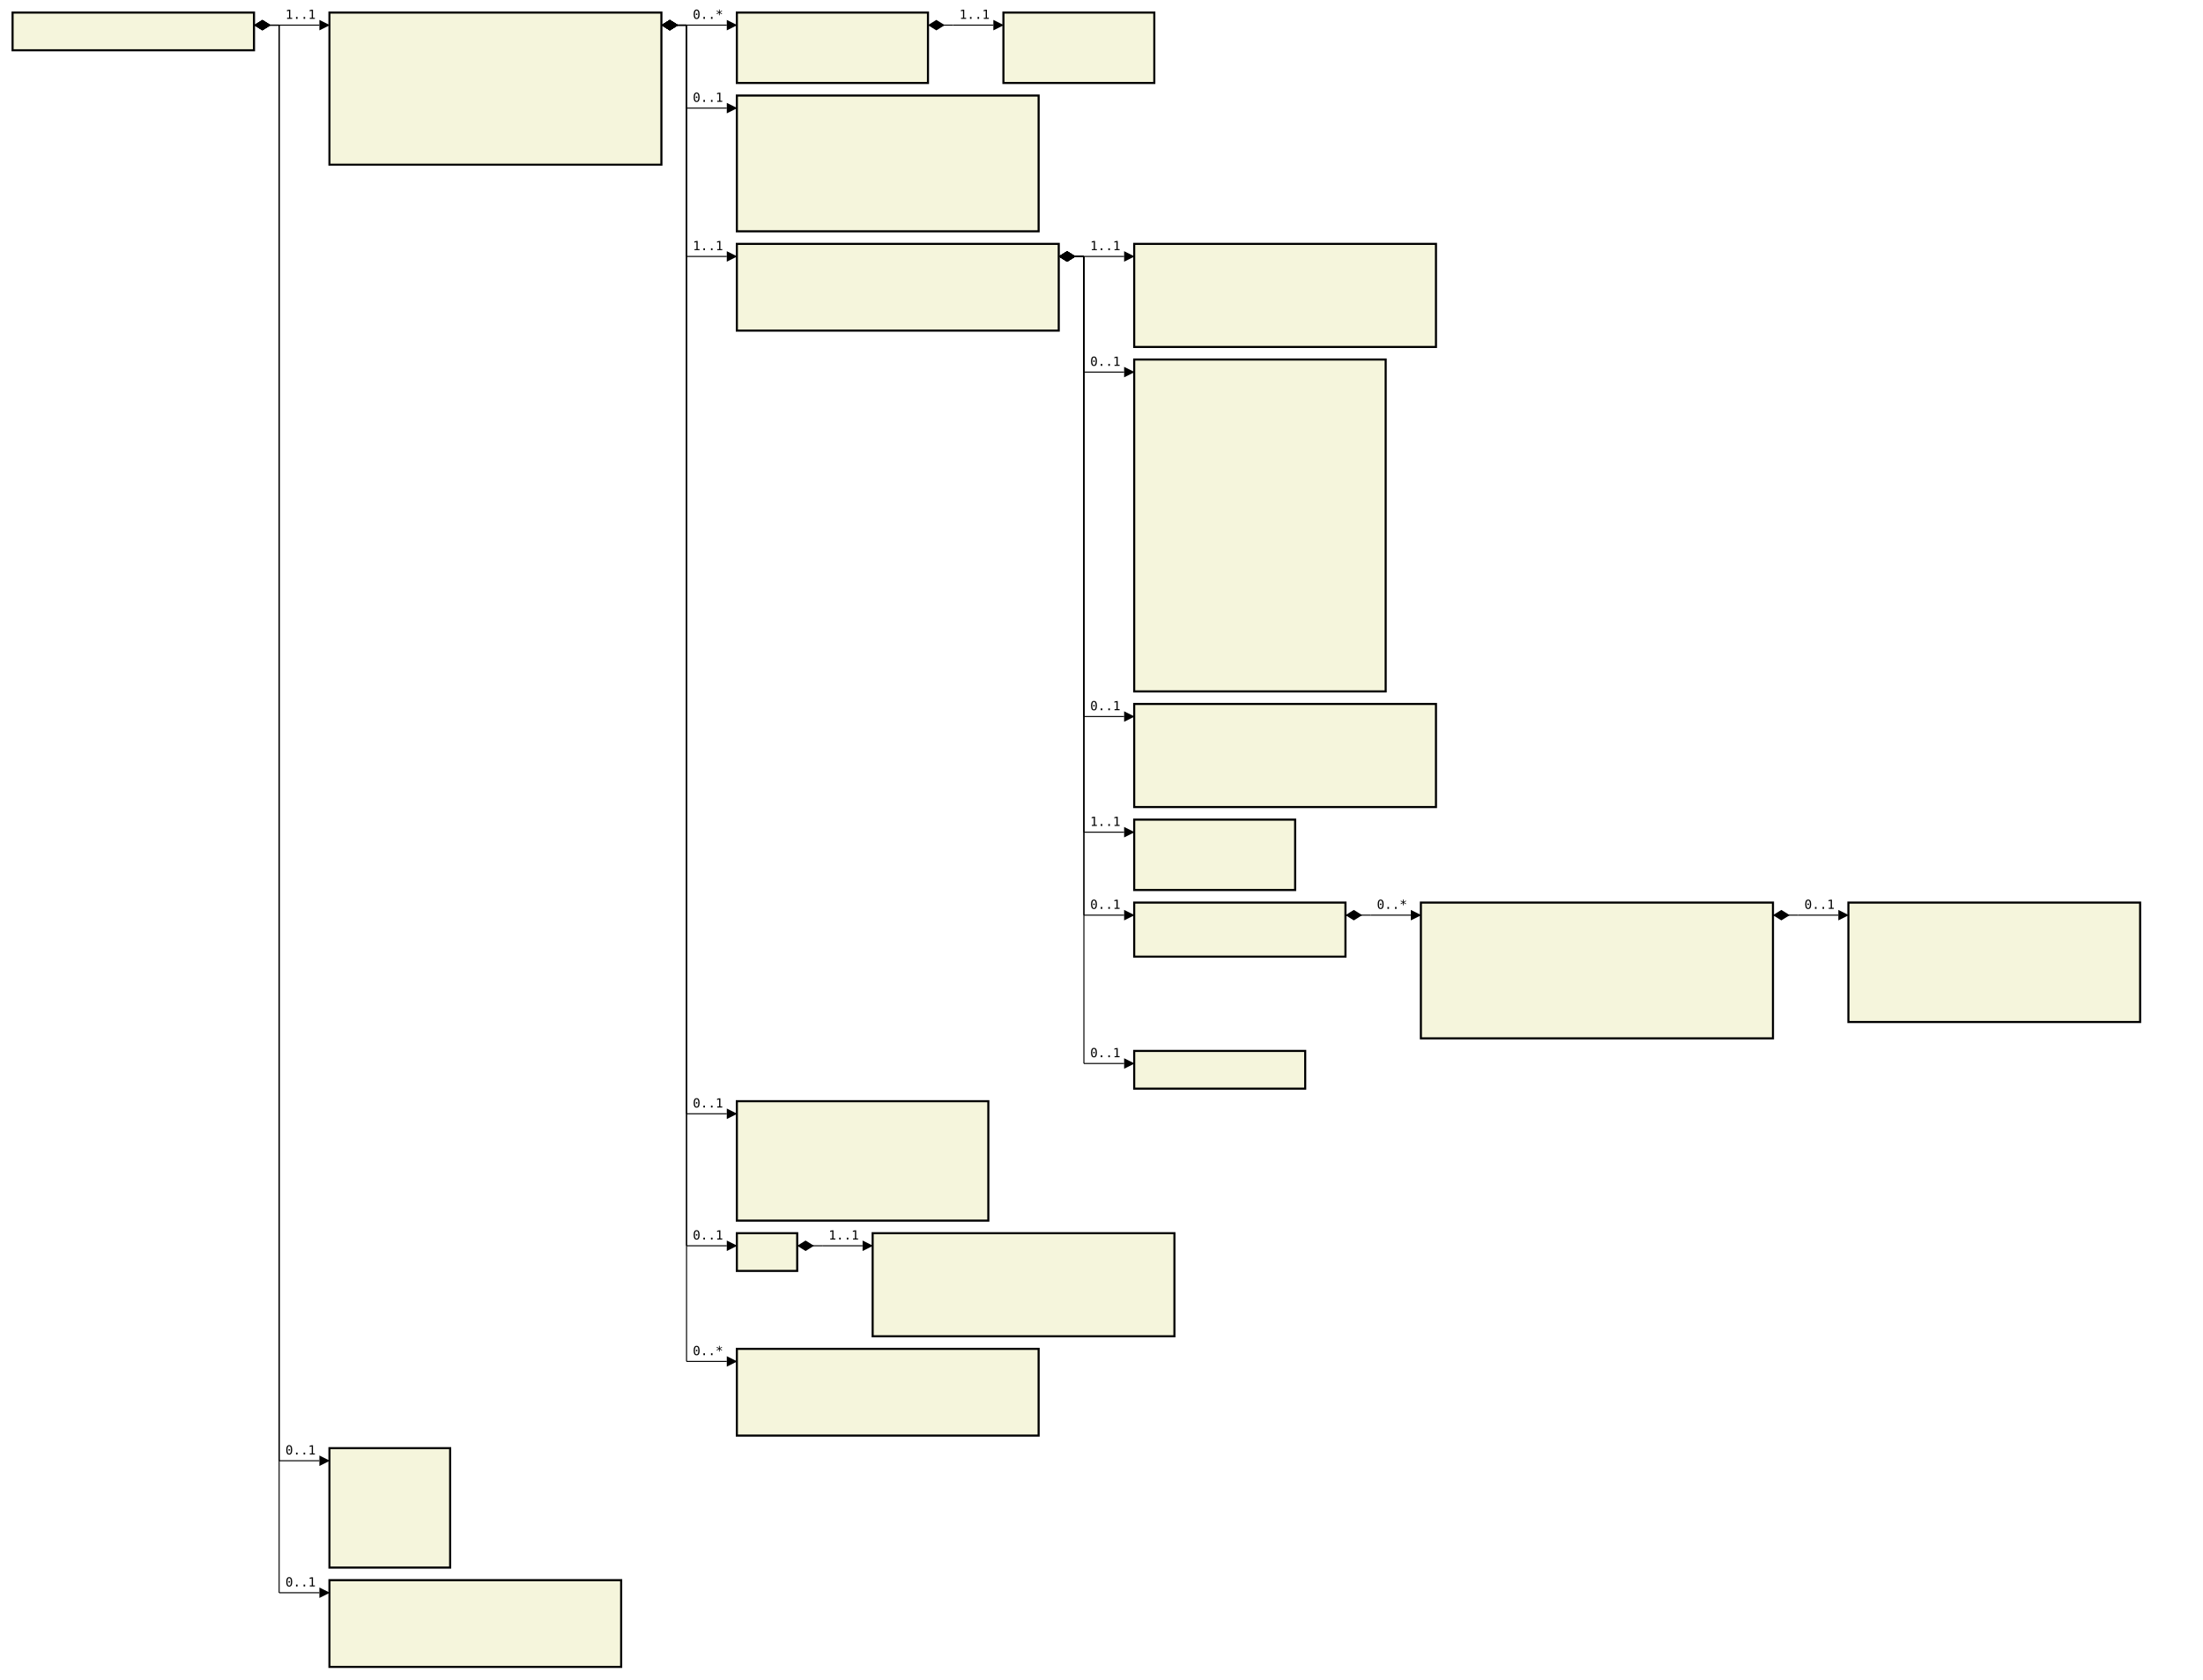
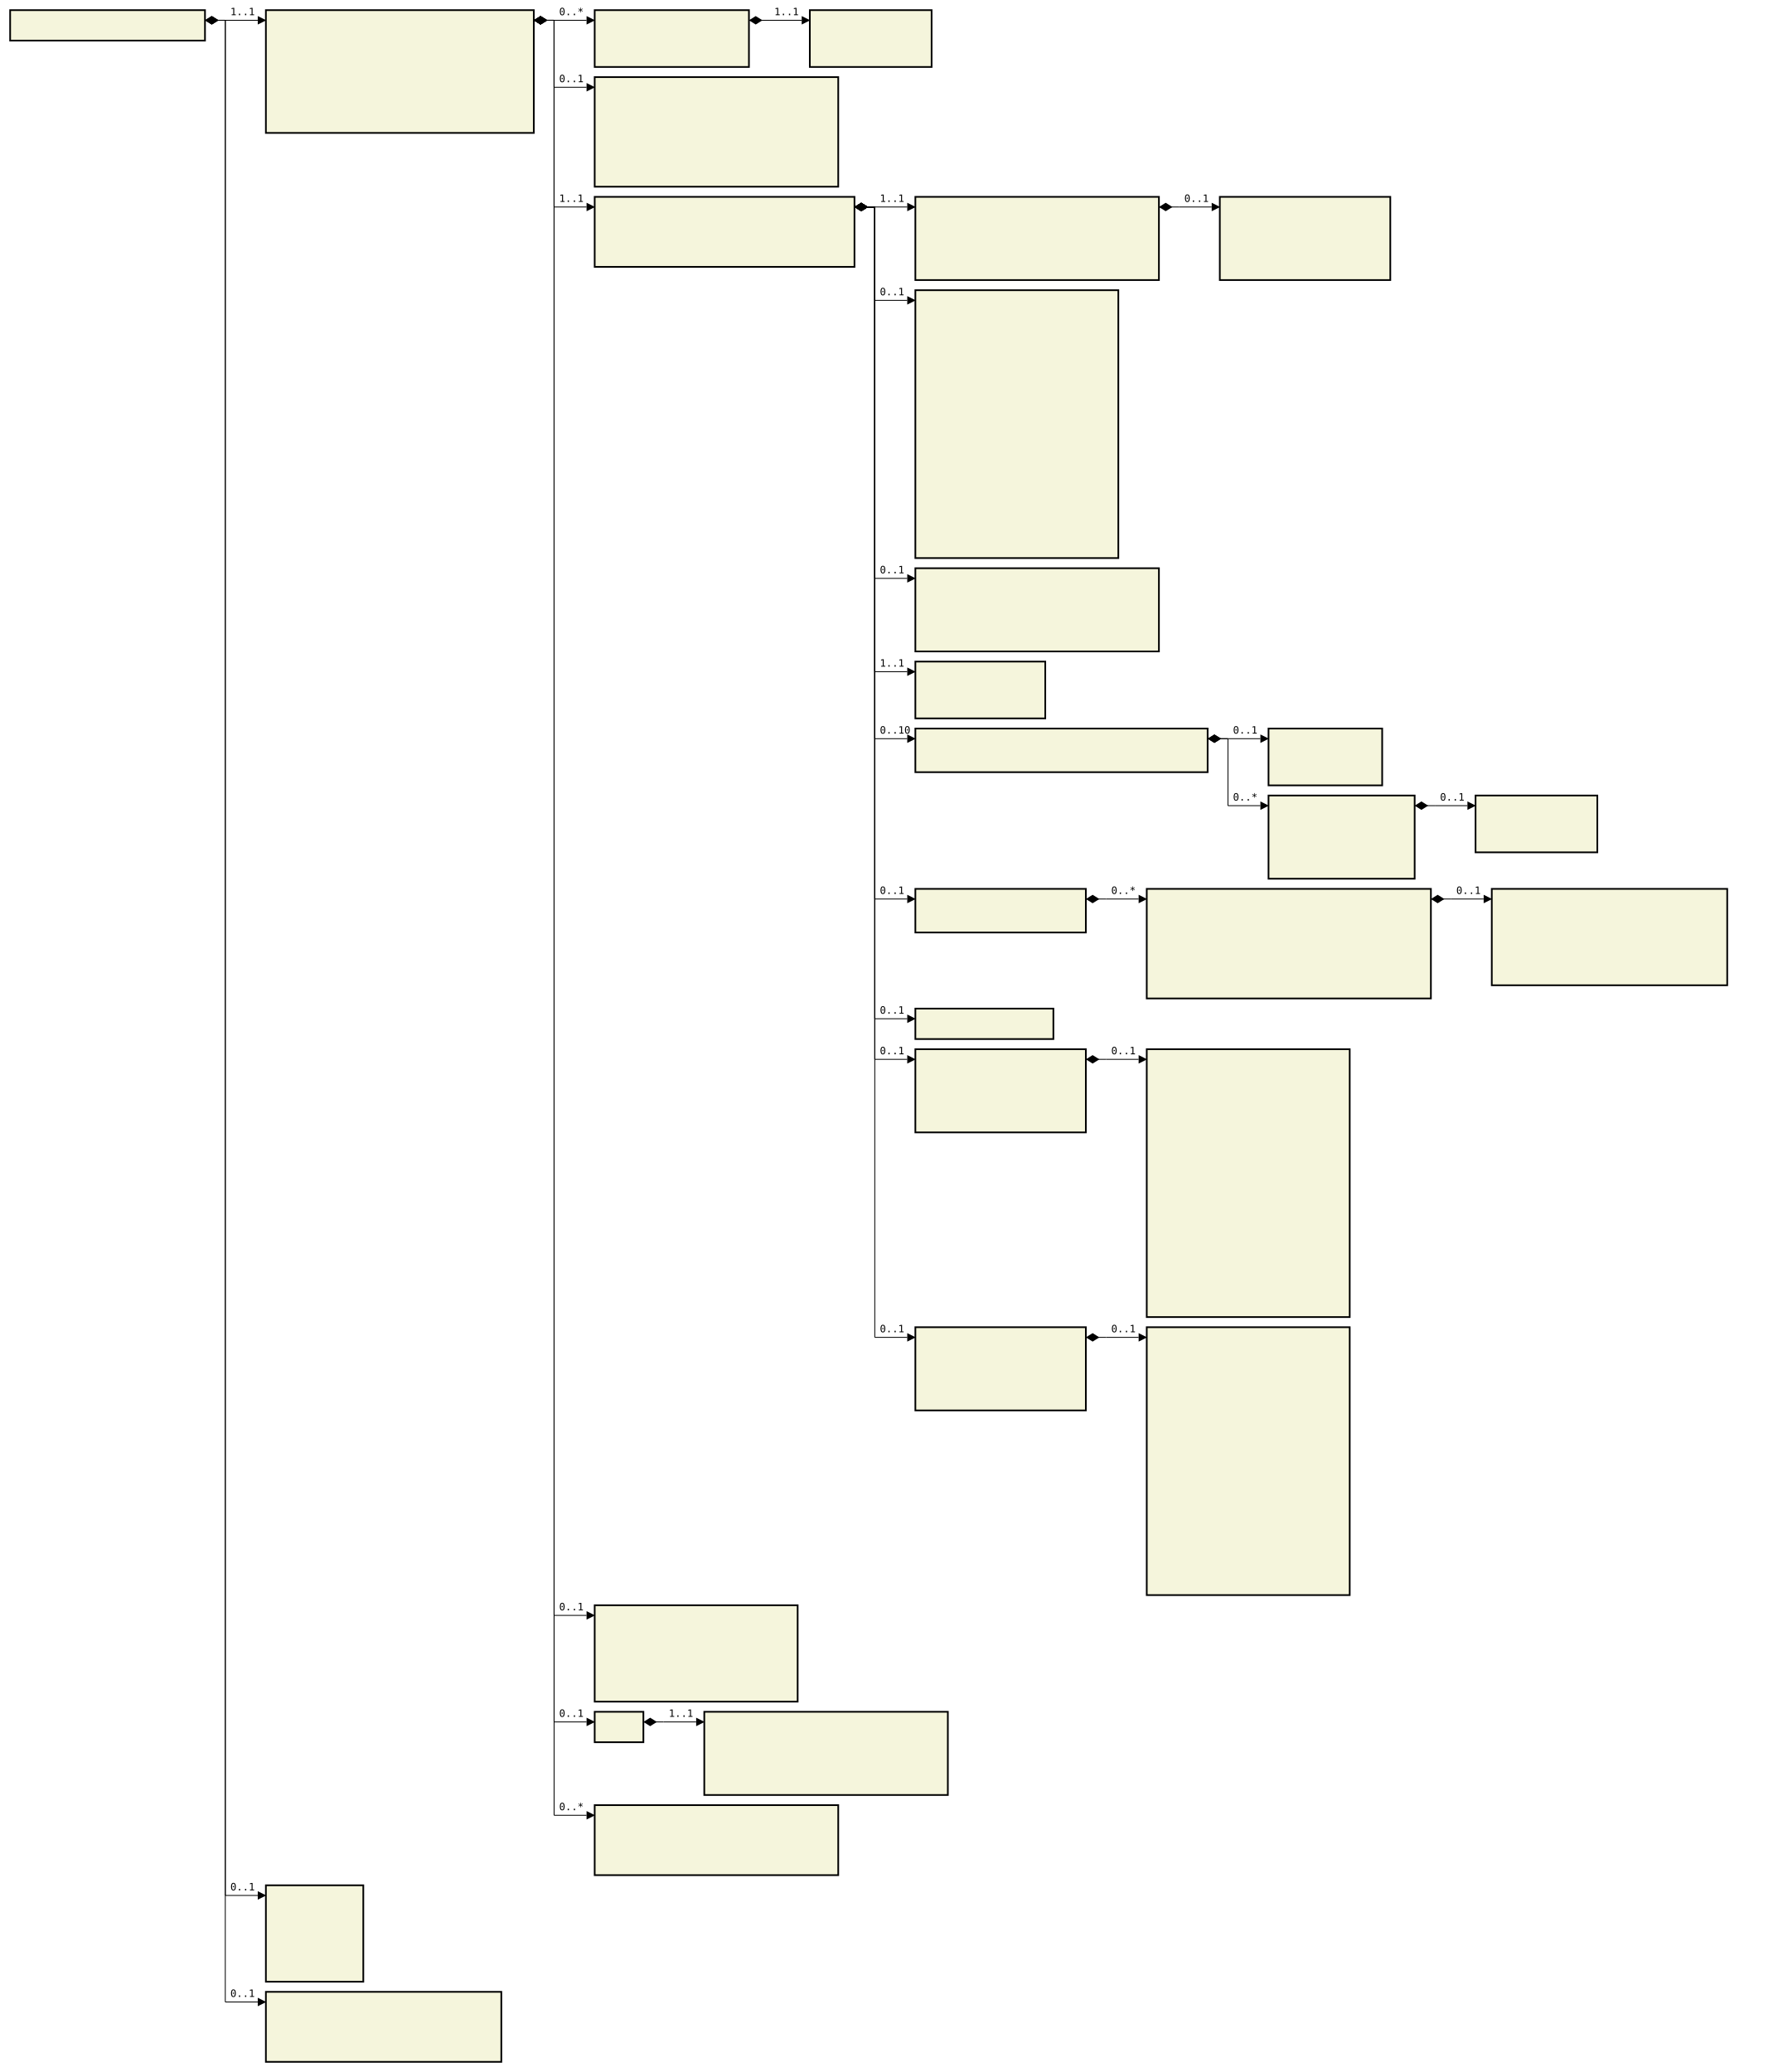
- <svg xmlns="http://www.w3.org/2000/svg" font-family="monospace" width="175.2em" height="133.6em" style="background-color:white">
+ <svg xmlns="http://www.w3.org/2000/svg" font-family="monospace" width="175.2em" height="204.2em" style="background-color:white">
  <defs>
    <marker id="Triangle" viewBox="0 0 10 10" refX="0" refY="5" markerUnits="strokeWidth" markerWidth="15" markerHeight="10" orient="auto">
      <path d="M 0 0 L 10 5 L 0 10 z" />
    </marker>
    <marker id="Diamond" viewBox="0 0 16 10" refX="0" refY="5" markerUnits="strokeWidth" markerWidth="20" markerHeight="10" orient="auto">
      <path d="M 0 5 L 8 10 L 16 5 L 8 0 z" />
    </marker>
  </defs>
  <rect x="1em" y="1em" width="19.2em" height="3em" fill="beige" stroke="black" stroke-width="2" />
  <text style="font-weight:bold" text-anchor="middle" x="10.6em" y="2.3em" fill="black">
</text>
  <rect x="26.2em" y="1em" width="26.4em" height="12.1em" fill="beige" stroke="black" stroke-width="2" />
  <text style="font-weight:bold" text-anchor="middle" x="39.4em" y="2.3em" fill="black">
</text>
  <text x="27.2em" y="4.3em" fill="darkslateblue">
</text>
  <text x="27.2em" y="5.6em" fill="darkslateblue">
</text>
  <text x="27.2em" y="6.9em" fill="darkslateblue">
</text>
  <text x="27.2em" y="8.2em" fill="darkslateblue">
</text>
  <text x="27.2em" y="9.5em" fill="darkslateblue">
</text>
  <text x="27.2em" y="10.8em" fill="darkslateblue">
</text>
  <text x="27.2em" y="12.1em" fill="darkslateblue">
</text>
  <rect x="58.6em" y="1em" width="15.2em" height="5.6em" fill="beige" stroke="black" stroke-width="2" />
  <text style="font-weight:bold" text-anchor="middle" x="66.2em" y="2.3em" fill="black">
</text>
  <text x="59.6em" y="4.3em" fill="darkslateblue">
</text>
  <text x="59.6em" y="5.6em" fill="darkslateblue">
</text>
  <rect x="79.8em" y="1em" width="12em" height="5.6em" fill="beige" stroke="black" stroke-width="2" />
  <text style="font-weight:bold" text-anchor="middle" x="85.8em" y="2.3em" fill="black">
</text>
  <text x="80.8em" y="4.3em" fill="darkslateblue">
</text>
  <text x="80.8em" y="5.6em" fill="darkslateblue">
</text>
  <rect x="58.6em" y="7.6em" width="24em" height="10.8em" fill="beige" stroke="black" stroke-width="2" />
  <text style="font-weight:bold" text-anchor="middle" x="70.6em" y="8.9em" fill="black">
</text>
  <text x="59.6em" y="10.9em" fill="darkslateblue">
</text>
  <text x="59.6em" y="12.2em" fill="darkslateblue">
</text>
  <text x="59.6em" y="13.5em" fill="darkslateblue">
</text>
  <text x="59.6em" y="14.8em" fill="darkslateblue">
</text>
  <text x="59.6em" y="16.1em" fill="darkslateblue">
</text>
  <text x="59.6em" y="17.4em" fill="darkslateblue">
</text>
  <rect x="58.6em" y="19.4em" width="25.6em" height="6.9em" fill="beige" stroke="black" stroke-width="2" />
  <text style="font-weight:bold" text-anchor="middle" x="71.4em" y="20.7em" fill="black">
</text>
  <text x="59.6em" y="22.7em" fill="darkslateblue">
</text>
  <text x="59.6em" y="24em" fill="darkslateblue">
</text>
  <text x="59.6em" y="25.3em" fill="darkslateblue">
</text>
  <rect x="90.2em" y="19.4em" width="24em" height="8.2em" fill="beige" stroke="black" stroke-width="2" />
  <text style="font-weight:bold" text-anchor="middle" x="102.2em" y="20.7em" fill="black">
</text>
  <text x="91.2em" y="22.7em" fill="darkslateblue">
</text>
  <text x="91.2em" y="24em" fill="darkslateblue">
</text>
  <text x="91.2em" y="25.3em" fill="darkslateblue">
</text>
  <text x="91.2em" y="26.6em" fill="darkslateblue">
</text>
+   <rect x="120.2em" y="19.4em" width="16.8em" height="8.2em" fill="beige" stroke="black" stroke-width="2" />
+   <text style="font-weight:bold" text-anchor="middle" x="128.6em" y="20.7em" fill="black">
+ </text>
+   <text x="121.2em" y="22.7em" fill="darkslateblue">
+ </text>
+   <text x="121.2em" y="24em" fill="darkslateblue">
+ </text>
+   <text x="121.2em" y="25.3em" fill="darkslateblue">
+ </text>
+   <text x="121.2em" y="26.6em" fill="darkslateblue">
+ </text>
  <rect x="90.2em" y="28.6em" width="20em" height="26.4em" fill="beige" stroke="black" stroke-width="2" />
  <text style="font-weight:bold" text-anchor="middle" x="100.2em" y="29.9em" fill="black">
</text>
  <text x="91.2em" y="31.9em" fill="darkslateblue">
</text>
  <text x="91.2em" y="33.2em" fill="darkslateblue">
</text>
  <text x="91.2em" y="34.5em" fill="darkslateblue">
</text>
  <text x="91.2em" y="35.8em" fill="darkslateblue">
</text>
  <text x="91.2em" y="37.1em" fill="darkslateblue">
</text>
  <text x="91.2em" y="38.4em" fill="darkslateblue">
</text>
  <text x="91.2em" y="39.7em" fill="darkslateblue">
</text>
  <text x="91.2em" y="41em" fill="darkslateblue">
</text>
  <text x="91.2em" y="42.3em" fill="darkslateblue">
</text>
  <text x="91.2em" y="43.6em" fill="darkslateblue">
</text>
  <text x="91.2em" y="44.9em" fill="darkslateblue">
</text>
  <text x="91.2em" y="46.2em" fill="darkslateblue">
</text>
  <text x="91.2em" y="47.5em" fill="darkslateblue">
</text>
  <text x="91.2em" y="48.8em" fill="darkslateblue">
</text>
  <text x="91.2em" y="50.1em" fill="darkslateblue">
</text>
  <text x="91.2em" y="51.4em" fill="darkslateblue">
</text>
  <text x="91.2em" y="52.7em" fill="darkslateblue">
</text>
  <text x="91.2em" y="54em" fill="darkslateblue">
</text>
  <rect x="90.2em" y="56em" width="24em" height="8.2em" fill="beige" stroke="black" stroke-width="2" />
  <text style="font-weight:bold" text-anchor="middle" x="102.2em" y="57.3em" fill="black">
</text>
  <text x="91.2em" y="59.3em" fill="darkslateblue">
</text>
  <text x="91.2em" y="60.6em" fill="darkslateblue">
</text>
  <text x="91.2em" y="61.9em" fill="darkslateblue">
</text>
  <text x="91.2em" y="63.2em" fill="darkslateblue">
</text>
  <rect x="90.2em" y="65.2em" width="12.8em" height="5.6em" fill="beige" stroke="black" stroke-width="2" />
  <text style="font-weight:bold" text-anchor="middle" x="96.6em" y="66.5em" fill="black">
</text>
  <text x="91.2em" y="68.5em" fill="darkslateblue">
</text>
  <text x="91.2em" y="69.8em" fill="darkslateblue">
</text>
-   <rect x="90.2em" y="71.8em" width="16.8em" height="4.3em" fill="beige" stroke="black" stroke-width="2" />
-   <text style="font-weight:bold" text-anchor="middle" x="98.6em" y="73.1em" fill="black">
+   <rect x="90.2em" y="71.8em" width="28.8em" height="4.3em" fill="beige" stroke="black" stroke-width="2" />
+   <text style="font-weight:bold" text-anchor="middle" x="104.6em" y="73.1em" fill="black">
</text>
  <text x="91.2em" y="75.1em" fill="darkslateblue">
</text>
-   <rect x="113em" y="71.8em" width="28em" height="10.8em" fill="beige" stroke="black" stroke-width="2" />
-   <text style="font-weight:bold" text-anchor="middle" x="127em" y="73.1em" fill="black">
- </text>
-   <text x="114em" y="75.1em" fill="darkslateblue">
- </text>
-   <text x="114em" y="76.4em" fill="darkslateblue">
- </text>
-   <text x="114em" y="77.7em" fill="darkslateblue">
- </text>
-   <text x="114em" y="79em" fill="darkslateblue">
- </text>
-   <text x="114em" y="80.3em" fill="darkslateblue">
- </text>
-   <text x="114em" y="81.6em" fill="darkslateblue">
- </text>
-   <rect x="147em" y="71.8em" width="23.2em" height="9.5em" fill="beige" stroke="black" stroke-width="2" />
-   <text style="font-weight:bold" text-anchor="middle" x="158.6em" y="73.1em" fill="black">
- </text>
-   <text x="148em" y="75.1em" fill="darkslateblue">
- </text>
-   <text x="148em" y="76.4em" fill="darkslateblue">
- </text>
-   <text x="148em" y="77.7em" fill="darkslateblue">
- </text>
-   <text x="148em" y="79em" fill="darkslateblue">
- </text>
-   <text x="148em" y="80.3em" fill="darkslateblue">
- </text>
-   <rect x="90.2em" y="83.6em" width="13.6em" height="3em" fill="beige" stroke="black" stroke-width="2" />
-   <text style="font-weight:bold" text-anchor="middle" x="97em" y="84.9em" fill="black">
- </text>
-   <rect x="58.6em" y="87.6em" width="20em" height="9.5em" fill="beige" stroke="black" stroke-width="2" />
-   <text style="font-weight:bold" text-anchor="middle" x="68.6em" y="88.9em" fill="black">
- </text>
-   <text x="59.6em" y="90.9em" fill="darkslateblue">
- </text>
-   <text x="59.6em" y="92.2em" fill="darkslateblue">
- </text>
-   <text x="59.6em" y="93.5em" fill="darkslateblue">
- </text>
-   <text x="59.6em" y="94.8em" fill="darkslateblue">
- </text>
-   <text x="59.6em" y="96.1em" fill="darkslateblue">
- </text>
-   <rect x="58.6em" y="98.1em" width="4.8em" height="3em" fill="beige" stroke="black" stroke-width="2" />
-   <text style="font-weight:bold" text-anchor="middle" x="61em" y="99.4em" fill="black">
- </text>
-   <rect x="69.4em" y="98.1em" width="24em" height="8.2em" fill="beige" stroke="black" stroke-width="2" />
-   <text style="font-weight:bold" text-anchor="middle" x="81.4em" y="99.4em" fill="black">
- </text>
-   <text x="70.4em" y="101.4em" fill="darkslateblue">
- </text>
-   <text x="70.4em" y="102.7em" fill="darkslateblue">
- </text>
-   <text x="70.4em" y="104em" fill="darkslateblue">
- </text>
-   <text x="70.4em" y="105.3em" fill="darkslateblue">
- </text>
-   <rect x="58.6em" y="107.3em" width="24em" height="6.9em" fill="beige" stroke="black" stroke-width="2" />
-   <text style="font-weight:bold" text-anchor="middle" x="70.6em" y="108.6em" fill="black">
- </text>
-   <text x="59.6em" y="110.6em" fill="darkslateblue">
- </text>
-   <text x="59.6em" y="111.9em" fill="darkslateblue">
- </text>
-   <text x="59.6em" y="113.2em" fill="darkslateblue">
- </text>
-   <rect x="26.2em" y="115.2em" width="9.6em" height="9.5em" fill="beige" stroke="black" stroke-width="2" />
-   <text style="font-weight:bold" text-anchor="middle" x="31em" y="116.5em" fill="black">
- </text>
-   <text x="27.2em" y="118.5em" fill="darkslateblue">
- </text>
-   <text x="27.2em" y="119.8em" fill="darkslateblue">
- </text>
-   <text x="27.2em" y="121.1em" fill="darkslateblue">
- </text>
-   <text x="27.2em" y="122.4em" fill="darkslateblue">
- </text>
-   <text x="27.2em" y="123.7em" fill="darkslateblue">
- </text>
-   <rect x="26.2em" y="125.7em" width="23.2em" height="6.9em" fill="beige" stroke="black" stroke-width="2" />
-   <text style="font-weight:bold" text-anchor="middle" x="37.8em" y="127em" fill="black">
- </text>
-   <text x="27.2em" y="129em" fill="darkslateblue">
- </text>
-   <text x="27.2em" y="130.3em" fill="darkslateblue">
- </text>
-   <text x="27.2em" y="131.6em" fill="darkslateblue">
+   <rect x="125em" y="71.8em" width="11.2em" height="5.6em" fill="beige" stroke="black" stroke-width="2" />
+   <text style="font-weight:bold" text-anchor="middle" x="130.6em" y="73.1em" fill="black">
+ </text>
+   <text x="126em" y="75.1em" fill="darkslateblue">
+ </text>
+   <text x="126em" y="76.4em" fill="darkslateblue">
+ </text>
+   <rect x="125em" y="78.4em" width="14.4em" height="8.2em" fill="beige" stroke="black" stroke-width="2" />
+   <text style="font-weight:bold" text-anchor="middle" x="132.2em" y="79.7em" fill="black">
+ </text>
+   <text x="126em" y="81.7em" fill="darkslateblue">
+ </text>
+   <text x="126em" y="83em" fill="darkslateblue">
+ </text>
+   <text x="126em" y="84.3em" fill="darkslateblue">
+ </text>
+   <text x="126em" y="85.6em" fill="darkslateblue">
+ </text>
+   <rect x="145.4em" y="78.4em" width="12em" height="5.6em" fill="beige" stroke="black" stroke-width="2" />
+   <text style="font-weight:bold" text-anchor="middle" x="151.4em" y="79.7em" fill="black">
+ </text>
+   <text x="146.4em" y="81.7em" fill="darkslateblue">
+ </text>
+   <text x="146.4em" y="83em" fill="darkslateblue">
+ </text>
+   <rect x="90.2em" y="87.6em" width="16.8em" height="4.3em" fill="beige" stroke="black" stroke-width="2" />
+   <text style="font-weight:bold" text-anchor="middle" x="98.6em" y="88.9em" fill="black">
+ </text>
+   <text x="91.2em" y="90.9em" fill="darkslateblue">
+ </text>
+   <rect x="113em" y="87.6em" width="28em" height="10.8em" fill="beige" stroke="black" stroke-width="2" />
+   <text style="font-weight:bold" text-anchor="middle" x="127em" y="88.9em" fill="black">
+ </text>
+   <text x="114em" y="90.9em" fill="darkslateblue">
+ </text>
+   <text x="114em" y="92.2em" fill="darkslateblue">
+ </text>
+   <text x="114em" y="93.5em" fill="darkslateblue">
+ </text>
+   <text x="114em" y="94.8em" fill="darkslateblue">
+ </text>
+   <text x="114em" y="96.1em" fill="darkslateblue">
+ </text>
+   <text x="114em" y="97.4em" fill="darkslateblue">
+ </text>
+   <rect x="147em" y="87.6em" width="23.2em" height="9.5em" fill="beige" stroke="black" stroke-width="2" />
+   <text style="font-weight:bold" text-anchor="middle" x="158.6em" y="88.9em" fill="black">
+ </text>
+   <text x="148em" y="90.9em" fill="darkslateblue">
+ </text>
+   <text x="148em" y="92.2em" fill="darkslateblue">
+ </text>
+   <text x="148em" y="93.5em" fill="darkslateblue">
+ </text>
+   <text x="148em" y="94.8em" fill="darkslateblue">
+ </text>
+   <text x="148em" y="96.1em" fill="darkslateblue">
+ </text>
+   <rect x="90.2em" y="99.4em" width="13.6em" height="3em" fill="beige" stroke="black" stroke-width="2" />
+   <text style="font-weight:bold" text-anchor="middle" x="97em" y="100.7em" fill="black">
+ </text>
+   <rect x="90.2em" y="103.4em" width="16.8em" height="8.2em" fill="beige" stroke="black" stroke-width="2" />
+   <text style="font-weight:bold" text-anchor="middle" x="98.6em" y="104.7em" fill="black">
+ </text>
+   <text x="91.2em" y="106.7em" fill="darkslateblue">
+ </text>
+   <text x="91.2em" y="108em" fill="darkslateblue">
+ </text>
+   <text x="91.2em" y="109.3em" fill="darkslateblue">
+ </text>
+   <text x="91.2em" y="110.6em" fill="darkslateblue">
+ </text>
+   <rect x="113em" y="103.4em" width="20em" height="26.4em" fill="beige" stroke="black" stroke-width="2" />
+   <text style="font-weight:bold" text-anchor="middle" x="123em" y="104.7em" fill="black">
+ </text>
+   <text x="114em" y="106.7em" fill="darkslateblue">
+ </text>
+   <text x="114em" y="108em" fill="darkslateblue">
+ </text>
+   <text x="114em" y="109.3em" fill="darkslateblue">
+ </text>
+   <text x="114em" y="110.6em" fill="darkslateblue">
+ </text>
+   <text x="114em" y="111.9em" fill="darkslateblue">
+ </text>
+   <text x="114em" y="113.2em" fill="darkslateblue">
+ </text>
+   <text x="114em" y="114.5em" fill="darkslateblue">
+ </text>
+   <text x="114em" y="115.8em" fill="darkslateblue">
+ </text>
+   <text x="114em" y="117.1em" fill="darkslateblue">
+ </text>
+   <text x="114em" y="118.4em" fill="darkslateblue">
+ </text>
+   <text x="114em" y="119.7em" fill="darkslateblue">
+ </text>
+   <text x="114em" y="121em" fill="darkslateblue">
+ </text>
+   <text x="114em" y="122.3em" fill="darkslateblue">
+ </text>
+   <text x="114em" y="123.6em" fill="darkslateblue">
+ </text>
+   <text x="114em" y="124.9em" fill="darkslateblue">
+ </text>
+   <text x="114em" y="126.2em" fill="darkslateblue">
+ </text>
+   <text x="114em" y="127.5em" fill="darkslateblue">
+ </text>
+   <text x="114em" y="128.8em" fill="darkslateblue">
+ </text>
+   <rect x="90.2em" y="130.8em" width="16.8em" height="8.2em" fill="beige" stroke="black" stroke-width="2" />
+   <text style="font-weight:bold" text-anchor="middle" x="98.6em" y="132.1em" fill="black">
+ </text>
+   <text x="91.2em" y="134.1em" fill="darkslateblue">
+ </text>
+   <text x="91.2em" y="135.4em" fill="darkslateblue">
+ </text>
+   <text x="91.2em" y="136.7em" fill="darkslateblue">
+ </text>
+   <text x="91.2em" y="138em" fill="darkslateblue">
+ </text>
+   <rect x="113em" y="130.8em" width="20em" height="26.4em" fill="beige" stroke="black" stroke-width="2" />
+   <text style="font-weight:bold" text-anchor="middle" x="123em" y="132.1em" fill="black">
+ </text>
+   <text x="114em" y="134.1em" fill="darkslateblue">
+ </text>
+   <text x="114em" y="135.4em" fill="darkslateblue">
+ </text>
+   <text x="114em" y="136.7em" fill="darkslateblue">
+ </text>
+   <text x="114em" y="138em" fill="darkslateblue">
+ </text>
+   <text x="114em" y="139.3em" fill="darkslateblue">
+ </text>
+   <text x="114em" y="140.6em" fill="darkslateblue">
+ </text>
+   <text x="114em" y="141.9em" fill="darkslateblue">
+ </text>
+   <text x="114em" y="143.2em" fill="darkslateblue">
+ </text>
+   <text x="114em" y="144.5em" fill="darkslateblue">
+ </text>
+   <text x="114em" y="145.8em" fill="darkslateblue">
+ </text>
+   <text x="114em" y="147.1em" fill="darkslateblue">
+ </text>
+   <text x="114em" y="148.4em" fill="darkslateblue">
+ </text>
+   <text x="114em" y="149.7em" fill="darkslateblue">
+ </text>
+   <text x="114em" y="151em" fill="darkslateblue">
+ </text>
+   <text x="114em" y="152.3em" fill="darkslateblue">
+ </text>
+   <text x="114em" y="153.6em" fill="darkslateblue">
+ </text>
+   <text x="114em" y="154.9em" fill="darkslateblue">
+ </text>
+   <text x="114em" y="156.2em" fill="darkslateblue">
+ </text>
+   <rect x="58.6em" y="158.2em" width="20em" height="9.5em" fill="beige" stroke="black" stroke-width="2" />
+   <text style="font-weight:bold" text-anchor="middle" x="68.6em" y="159.5em" fill="black">
+ </text>
+   <text x="59.6em" y="161.5em" fill="darkslateblue">
+ </text>
+   <text x="59.6em" y="162.8em" fill="darkslateblue">
+ </text>
+   <text x="59.6em" y="164.1em" fill="darkslateblue">
+ </text>
+   <text x="59.6em" y="165.4em" fill="darkslateblue">
+ </text>
+   <text x="59.6em" y="166.7em" fill="darkslateblue">
+ </text>
+   <rect x="58.6em" y="168.7em" width="4.8em" height="3em" fill="beige" stroke="black" stroke-width="2" />
+   <text style="font-weight:bold" text-anchor="middle" x="61em" y="170em" fill="black">
+ </text>
+   <rect x="69.4em" y="168.7em" width="24em" height="8.2em" fill="beige" stroke="black" stroke-width="2" />
+   <text style="font-weight:bold" text-anchor="middle" x="81.4em" y="170em" fill="black">
+ </text>
+   <text x="70.4em" y="172em" fill="darkslateblue">
+ </text>
+   <text x="70.4em" y="173.3em" fill="darkslateblue">
+ </text>
+   <text x="70.4em" y="174.6em" fill="darkslateblue">
+ </text>
+   <text x="70.4em" y="175.9em" fill="darkslateblue">
+ </text>
+   <rect x="58.6em" y="177.9em" width="24em" height="6.9em" fill="beige" stroke="black" stroke-width="2" />
+   <text style="font-weight:bold" text-anchor="middle" x="70.6em" y="179.2em" fill="black">
+ </text>
+   <text x="59.6em" y="181.2em" fill="darkslateblue">
+ </text>
+   <text x="59.6em" y="182.5em" fill="darkslateblue">
+ </text>
+   <text x="59.6em" y="183.8em" fill="darkslateblue">
+ </text>
+   <rect x="26.2em" y="185.8em" width="9.6em" height="9.5em" fill="beige" stroke="black" stroke-width="2" />
+   <text style="font-weight:bold" text-anchor="middle" x="31em" y="187.1em" fill="black">
+ </text>
+   <text x="27.2em" y="189.1em" fill="darkslateblue">
+ </text>
+   <text x="27.2em" y="190.4em" fill="darkslateblue">
+ </text>
+   <text x="27.2em" y="191.7em" fill="darkslateblue">
+ </text>
+   <text x="27.2em" y="193em" fill="darkslateblue">
+ </text>
+   <text x="27.2em" y="194.3em" fill="darkslateblue">
+ </text>
+   <rect x="26.2em" y="196.3em" width="23.2em" height="6.9em" fill="beige" stroke="black" stroke-width="2" />
+   <text style="font-weight:bold" text-anchor="middle" x="37.8em" y="197.6em" fill="black">
+ </text>
+   <text x="27.2em" y="199.6em" fill="darkslateblue">
+ </text>
+   <text x="27.2em" y="200.9em" fill="darkslateblue">
+ </text>
+   <text x="27.2em" y="202.2em" fill="darkslateblue">
</text>
  <line x1="20.2em" y1="2em" x2="22.2em" y2="2em" stroke="black" marker-start="url(#Diamond)" />
  <line x1="22.2em" y1="2em" x2="22.2em" y2="2em" stroke="black" />
  <line x1="22.2em" y1="2em" x2="25.4em" y2="2em" stroke="black" marker-end="url(#Triangle)" />
  <text x="22.7em" y="1.5em">1..1</text>
  <line x1="52.6em" y1="2em" x2="54.6em" y2="2em" stroke="black" marker-start="url(#Diamond)" />
  <line x1="54.6em" y1="2em" x2="54.6em" y2="2em" stroke="black" />
  <line x1="54.6em" y1="2em" x2="57.8em" y2="2em" stroke="black" marker-end="url(#Triangle)" />
  <text x="55.1em" y="1.5em">0..*</text>
  <line x1="73.8em" y1="2em" x2="75.8em" y2="2em" stroke="black" marker-start="url(#Diamond)" />
  <line x1="75.8em" y1="2em" x2="75.8em" y2="2em" stroke="black" />
  <line x1="75.8em" y1="2em" x2="79em" y2="2em" stroke="black" marker-end="url(#Triangle)" />
  <text x="76.3em" y="1.5em">1..1</text>
  <line x1="52.6em" y1="2em" x2="54.6em" y2="2em" stroke="black" marker-start="url(#Diamond)" />
  <line x1="54.6em" y1="2em" x2="54.6em" y2="8.6em" stroke="black" />
  <line x1="54.6em" y1="8.6em" x2="57.8em" y2="8.6em" stroke="black" marker-end="url(#Triangle)" />
  <text x="55.1em" y="8.1em">0..1</text>
  <line x1="52.6em" y1="2em" x2="54.6em" y2="2em" stroke="black" marker-start="url(#Diamond)" />
  <line x1="54.6em" y1="2em" x2="54.6em" y2="20.4em" stroke="black" />
  <line x1="54.6em" y1="20.4em" x2="57.8em" y2="20.4em" stroke="black" marker-end="url(#Triangle)" />
  <text x="55.1em" y="19.9em">1..1</text>
  <line x1="84.2em" y1="20.4em" x2="86.2em" y2="20.4em" stroke="black" marker-start="url(#Diamond)" />
  <line x1="86.2em" y1="20.4em" x2="86.2em" y2="20.4em" stroke="black" />
  <line x1="86.2em" y1="20.4em" x2="89.4em" y2="20.4em" stroke="black" marker-end="url(#Triangle)" />
  <text x="86.7em" y="19.9em">1..1</text>
+   <line x1="114.2em" y1="20.4em" x2="116.2em" y2="20.4em" stroke="black" marker-start="url(#Diamond)" />
+   <line x1="116.2em" y1="20.4em" x2="116.2em" y2="20.4em" stroke="black" />
+   <line x1="116.2em" y1="20.4em" x2="119.4em" y2="20.4em" stroke="black" marker-end="url(#Triangle)" />
+   <text x="116.7em" y="19.9em">0..1</text>
  <line x1="84.2em" y1="20.4em" x2="86.2em" y2="20.4em" stroke="black" marker-start="url(#Diamond)" />
  <line x1="86.2em" y1="20.4em" x2="86.2em" y2="29.6em" stroke="black" />
  <line x1="86.2em" y1="29.6em" x2="89.4em" y2="29.6em" stroke="black" marker-end="url(#Triangle)" />
  <text x="86.7em" y="29.1em">0..1</text>
  <line x1="84.2em" y1="20.4em" x2="86.2em" y2="20.4em" stroke="black" marker-start="url(#Diamond)" />
  <line x1="86.2em" y1="20.4em" x2="86.2em" y2="57em" stroke="black" />
  <line x1="86.2em" y1="57em" x2="89.4em" y2="57em" stroke="black" marker-end="url(#Triangle)" />
  <text x="86.7em" y="56.5em">0..1</text>
  <line x1="84.2em" y1="20.4em" x2="86.2em" y2="20.4em" stroke="black" marker-start="url(#Diamond)" />
  <line x1="86.2em" y1="20.4em" x2="86.2em" y2="66.2em" stroke="black" />
  <line x1="86.2em" y1="66.2em" x2="89.4em" y2="66.2em" stroke="black" marker-end="url(#Triangle)" />
  <text x="86.7em" y="65.7em">1..1</text>
  <line x1="84.2em" y1="20.4em" x2="86.2em" y2="20.4em" stroke="black" marker-start="url(#Diamond)" />
  <line x1="86.2em" y1="20.4em" x2="86.2em" y2="72.8em" stroke="black" />
  <line x1="86.2em" y1="72.8em" x2="89.4em" y2="72.8em" stroke="black" marker-end="url(#Triangle)" />
-   <text x="86.7em" y="72.3em">0..1</text>
-   <line x1="107em" y1="72.8em" x2="109em" y2="72.8em" stroke="black" marker-start="url(#Diamond)" />
-   <line x1="109em" y1="72.8em" x2="109em" y2="72.8em" stroke="black" />
-   <line x1="109em" y1="72.8em" x2="112.2em" y2="72.8em" stroke="black" marker-end="url(#Triangle)" />
-   <text x="109.5em" y="72.3em">0..*</text>
-   <line x1="141em" y1="72.8em" x2="143em" y2="72.8em" stroke="black" marker-start="url(#Diamond)" />
-   <line x1="143em" y1="72.8em" x2="143em" y2="72.8em" stroke="black" />
-   <line x1="143em" y1="72.8em" x2="146.2em" y2="72.8em" stroke="black" marker-end="url(#Triangle)" />
-   <text x="143.5em" y="72.3em">0..1</text>
-   <line x1="84.2em" y1="20.4em" x2="86.2em" y2="20.4em" stroke="black" marker-start="url(#Diamond)" />
-   <line x1="86.2em" y1="20.4em" x2="86.2em" y2="84.6em" stroke="black" />
-   <line x1="86.2em" y1="84.6em" x2="89.4em" y2="84.6em" stroke="black" marker-end="url(#Triangle)" />
-   <text x="86.7em" y="84.1em">0..1</text>
-   <line x1="52.6em" y1="2em" x2="54.6em" y2="2em" stroke="black" marker-start="url(#Diamond)" />
-   <line x1="54.6em" y1="2em" x2="54.6em" y2="88.6em" stroke="black" />
-   <line x1="54.6em" y1="88.6em" x2="57.8em" y2="88.6em" stroke="black" marker-end="url(#Triangle)" />
-   <text x="55.1em" y="88.1em">0..1</text>
-   <line x1="52.6em" y1="2em" x2="54.6em" y2="2em" stroke="black" marker-start="url(#Diamond)" />
-   <line x1="54.6em" y1="2em" x2="54.6em" y2="99.1em" stroke="black" />
-   <line x1="54.6em" y1="99.1em" x2="57.8em" y2="99.1em" stroke="black" marker-end="url(#Triangle)" />
-   <text x="55.1em" y="98.6em">0..1</text>
-   <line x1="63.4em" y1="99.1em" x2="65.4em" y2="99.1em" stroke="black" marker-start="url(#Diamond)" />
-   <line x1="65.4em" y1="99.1em" x2="65.4em" y2="99.1em" stroke="black" />
-   <line x1="65.4em" y1="99.1em" x2="68.6em" y2="99.1em" stroke="black" marker-end="url(#Triangle)" />
-   <text x="65.9em" y="98.6em">1..1</text>
-   <line x1="52.6em" y1="2em" x2="54.6em" y2="2em" stroke="black" marker-start="url(#Diamond)" />
-   <line x1="54.6em" y1="2em" x2="54.6em" y2="108.3em" stroke="black" />
-   <line x1="54.6em" y1="108.3em" x2="57.8em" y2="108.3em" stroke="black" marker-end="url(#Triangle)" />
-   <text x="55.1em" y="107.8em">0..*</text>
+   <text x="86.7em" y="72.3em">0..10</text>
+   <line x1="119em" y1="72.8em" x2="121em" y2="72.8em" stroke="black" marker-start="url(#Diamond)" />
+   <line x1="121em" y1="72.8em" x2="121em" y2="72.8em" stroke="black" />
+   <line x1="121em" y1="72.8em" x2="124.2em" y2="72.8em" stroke="black" marker-end="url(#Triangle)" />
+   <text x="121.5em" y="72.3em">0..1</text>
+   <line x1="119em" y1="72.8em" x2="121em" y2="72.8em" stroke="black" marker-start="url(#Diamond)" />
+   <line x1="121em" y1="72.8em" x2="121em" y2="79.4em" stroke="black" />
+   <line x1="121em" y1="79.4em" x2="124.2em" y2="79.4em" stroke="black" marker-end="url(#Triangle)" />
+   <text x="121.5em" y="78.9em">0..*</text>
+   <line x1="139.4em" y1="79.4em" x2="141.4em" y2="79.4em" stroke="black" marker-start="url(#Diamond)" />
+   <line x1="141.4em" y1="79.4em" x2="141.4em" y2="79.4em" stroke="black" />
+   <line x1="141.4em" y1="79.4em" x2="144.6em" y2="79.4em" stroke="black" marker-end="url(#Triangle)" />
+   <text x="141.9em" y="78.9em">0..1</text>
+   <line x1="84.2em" y1="20.4em" x2="86.2em" y2="20.4em" stroke="black" marker-start="url(#Diamond)" />
+   <line x1="86.2em" y1="20.4em" x2="86.2em" y2="88.6em" stroke="black" />
+   <line x1="86.2em" y1="88.6em" x2="89.4em" y2="88.6em" stroke="black" marker-end="url(#Triangle)" />
+   <text x="86.7em" y="88.1em">0..1</text>
+   <line x1="107em" y1="88.6em" x2="109em" y2="88.6em" stroke="black" marker-start="url(#Diamond)" />
+   <line x1="109em" y1="88.6em" x2="109em" y2="88.6em" stroke="black" />
+   <line x1="109em" y1="88.6em" x2="112.2em" y2="88.6em" stroke="black" marker-end="url(#Triangle)" />
+   <text x="109.5em" y="88.1em">0..*</text>
+   <line x1="141em" y1="88.6em" x2="143em" y2="88.6em" stroke="black" marker-start="url(#Diamond)" />
+   <line x1="143em" y1="88.6em" x2="143em" y2="88.6em" stroke="black" />
+   <line x1="143em" y1="88.6em" x2="146.2em" y2="88.6em" stroke="black" marker-end="url(#Triangle)" />
+   <text x="143.5em" y="88.1em">0..1</text>
+   <line x1="84.2em" y1="20.4em" x2="86.2em" y2="20.4em" stroke="black" marker-start="url(#Diamond)" />
+   <line x1="86.2em" y1="20.4em" x2="86.2em" y2="100.4em" stroke="black" />
+   <line x1="86.2em" y1="100.4em" x2="89.4em" y2="100.4em" stroke="black" marker-end="url(#Triangle)" />
+   <text x="86.7em" y="99.9em">0..1</text>
+   <line x1="84.2em" y1="20.4em" x2="86.2em" y2="20.4em" stroke="black" marker-start="url(#Diamond)" />
+   <line x1="86.2em" y1="20.4em" x2="86.2em" y2="104.4em" stroke="black" />
+   <line x1="86.2em" y1="104.4em" x2="89.4em" y2="104.4em" stroke="black" marker-end="url(#Triangle)" />
+   <text x="86.7em" y="103.9em">0..1</text>
+   <line x1="107em" y1="104.4em" x2="109em" y2="104.4em" stroke="black" marker-start="url(#Diamond)" />
+   <line x1="109em" y1="104.4em" x2="109em" y2="104.4em" stroke="black" />
+   <line x1="109em" y1="104.4em" x2="112.2em" y2="104.4em" stroke="black" marker-end="url(#Triangle)" />
+   <text x="109.5em" y="103.9em">0..1</text>
+   <line x1="84.2em" y1="20.4em" x2="86.2em" y2="20.4em" stroke="black" marker-start="url(#Diamond)" />
+   <line x1="86.2em" y1="20.4em" x2="86.2em" y2="131.8em" stroke="black" />
+   <line x1="86.2em" y1="131.8em" x2="89.4em" y2="131.8em" stroke="black" marker-end="url(#Triangle)" />
+   <text x="86.7em" y="131.3em">0..1</text>
+   <line x1="107em" y1="131.8em" x2="109em" y2="131.8em" stroke="black" marker-start="url(#Diamond)" />
+   <line x1="109em" y1="131.8em" x2="109em" y2="131.8em" stroke="black" />
+   <line x1="109em" y1="131.8em" x2="112.2em" y2="131.8em" stroke="black" marker-end="url(#Triangle)" />
+   <text x="109.5em" y="131.3em">0..1</text>
+   <line x1="52.6em" y1="2em" x2="54.6em" y2="2em" stroke="black" marker-start="url(#Diamond)" />
+   <line x1="54.6em" y1="2em" x2="54.6em" y2="159.2em" stroke="black" />
+   <line x1="54.6em" y1="159.2em" x2="57.8em" y2="159.2em" stroke="black" marker-end="url(#Triangle)" />
+   <text x="55.1em" y="158.7em">0..1</text>
+   <line x1="52.6em" y1="2em" x2="54.6em" y2="2em" stroke="black" marker-start="url(#Diamond)" />
+   <line x1="54.6em" y1="2em" x2="54.6em" y2="169.7em" stroke="black" />
+   <line x1="54.6em" y1="169.7em" x2="57.8em" y2="169.7em" stroke="black" marker-end="url(#Triangle)" />
+   <text x="55.1em" y="169.2em">0..1</text>
+   <line x1="63.4em" y1="169.7em" x2="65.4em" y2="169.7em" stroke="black" marker-start="url(#Diamond)" />
+   <line x1="65.4em" y1="169.7em" x2="65.4em" y2="169.7em" stroke="black" />
+   <line x1="65.4em" y1="169.7em" x2="68.6em" y2="169.7em" stroke="black" marker-end="url(#Triangle)" />
+   <text x="65.9em" y="169.2em">1..1</text>
+   <line x1="52.6em" y1="2em" x2="54.6em" y2="2em" stroke="black" marker-start="url(#Diamond)" />
+   <line x1="54.6em" y1="2em" x2="54.6em" y2="178.9em" stroke="black" />
+   <line x1="54.6em" y1="178.9em" x2="57.8em" y2="178.9em" stroke="black" marker-end="url(#Triangle)" />
+   <text x="55.1em" y="178.4em">0..*</text>
  <line x1="20.2em" y1="2em" x2="22.2em" y2="2em" stroke="black" marker-start="url(#Diamond)" />
-   <line x1="22.2em" y1="2em" x2="22.2em" y2="116.2em" stroke="black" />
-   <line x1="22.2em" y1="116.2em" x2="25.4em" y2="116.2em" stroke="black" marker-end="url(#Triangle)" />
-   <text x="22.7em" y="115.7em">0..1</text>
+   <line x1="22.2em" y1="2em" x2="22.2em" y2="186.8em" stroke="black" />
+   <line x1="22.2em" y1="186.8em" x2="25.4em" y2="186.8em" stroke="black" marker-end="url(#Triangle)" />
+   <text x="22.7em" y="186.3em">0..1</text>
  <line x1="20.2em" y1="2em" x2="22.2em" y2="2em" stroke="black" marker-start="url(#Diamond)" />
-   <line x1="22.2em" y1="2em" x2="22.2em" y2="126.7em" stroke="black" />
-   <line x1="22.2em" y1="126.7em" x2="25.4em" y2="126.7em" stroke="black" marker-end="url(#Triangle)" />
-   <text x="22.7em" y="126.2em">0..1</text>
+   <line x1="22.2em" y1="2em" x2="22.2em" y2="197.3em" stroke="black" />
+   <line x1="22.2em" y1="197.3em" x2="25.4em" y2="197.3em" stroke="black" marker-end="url(#Triangle)" />
+   <text x="22.7em" y="196.8em">0..1</text>
</svg>
